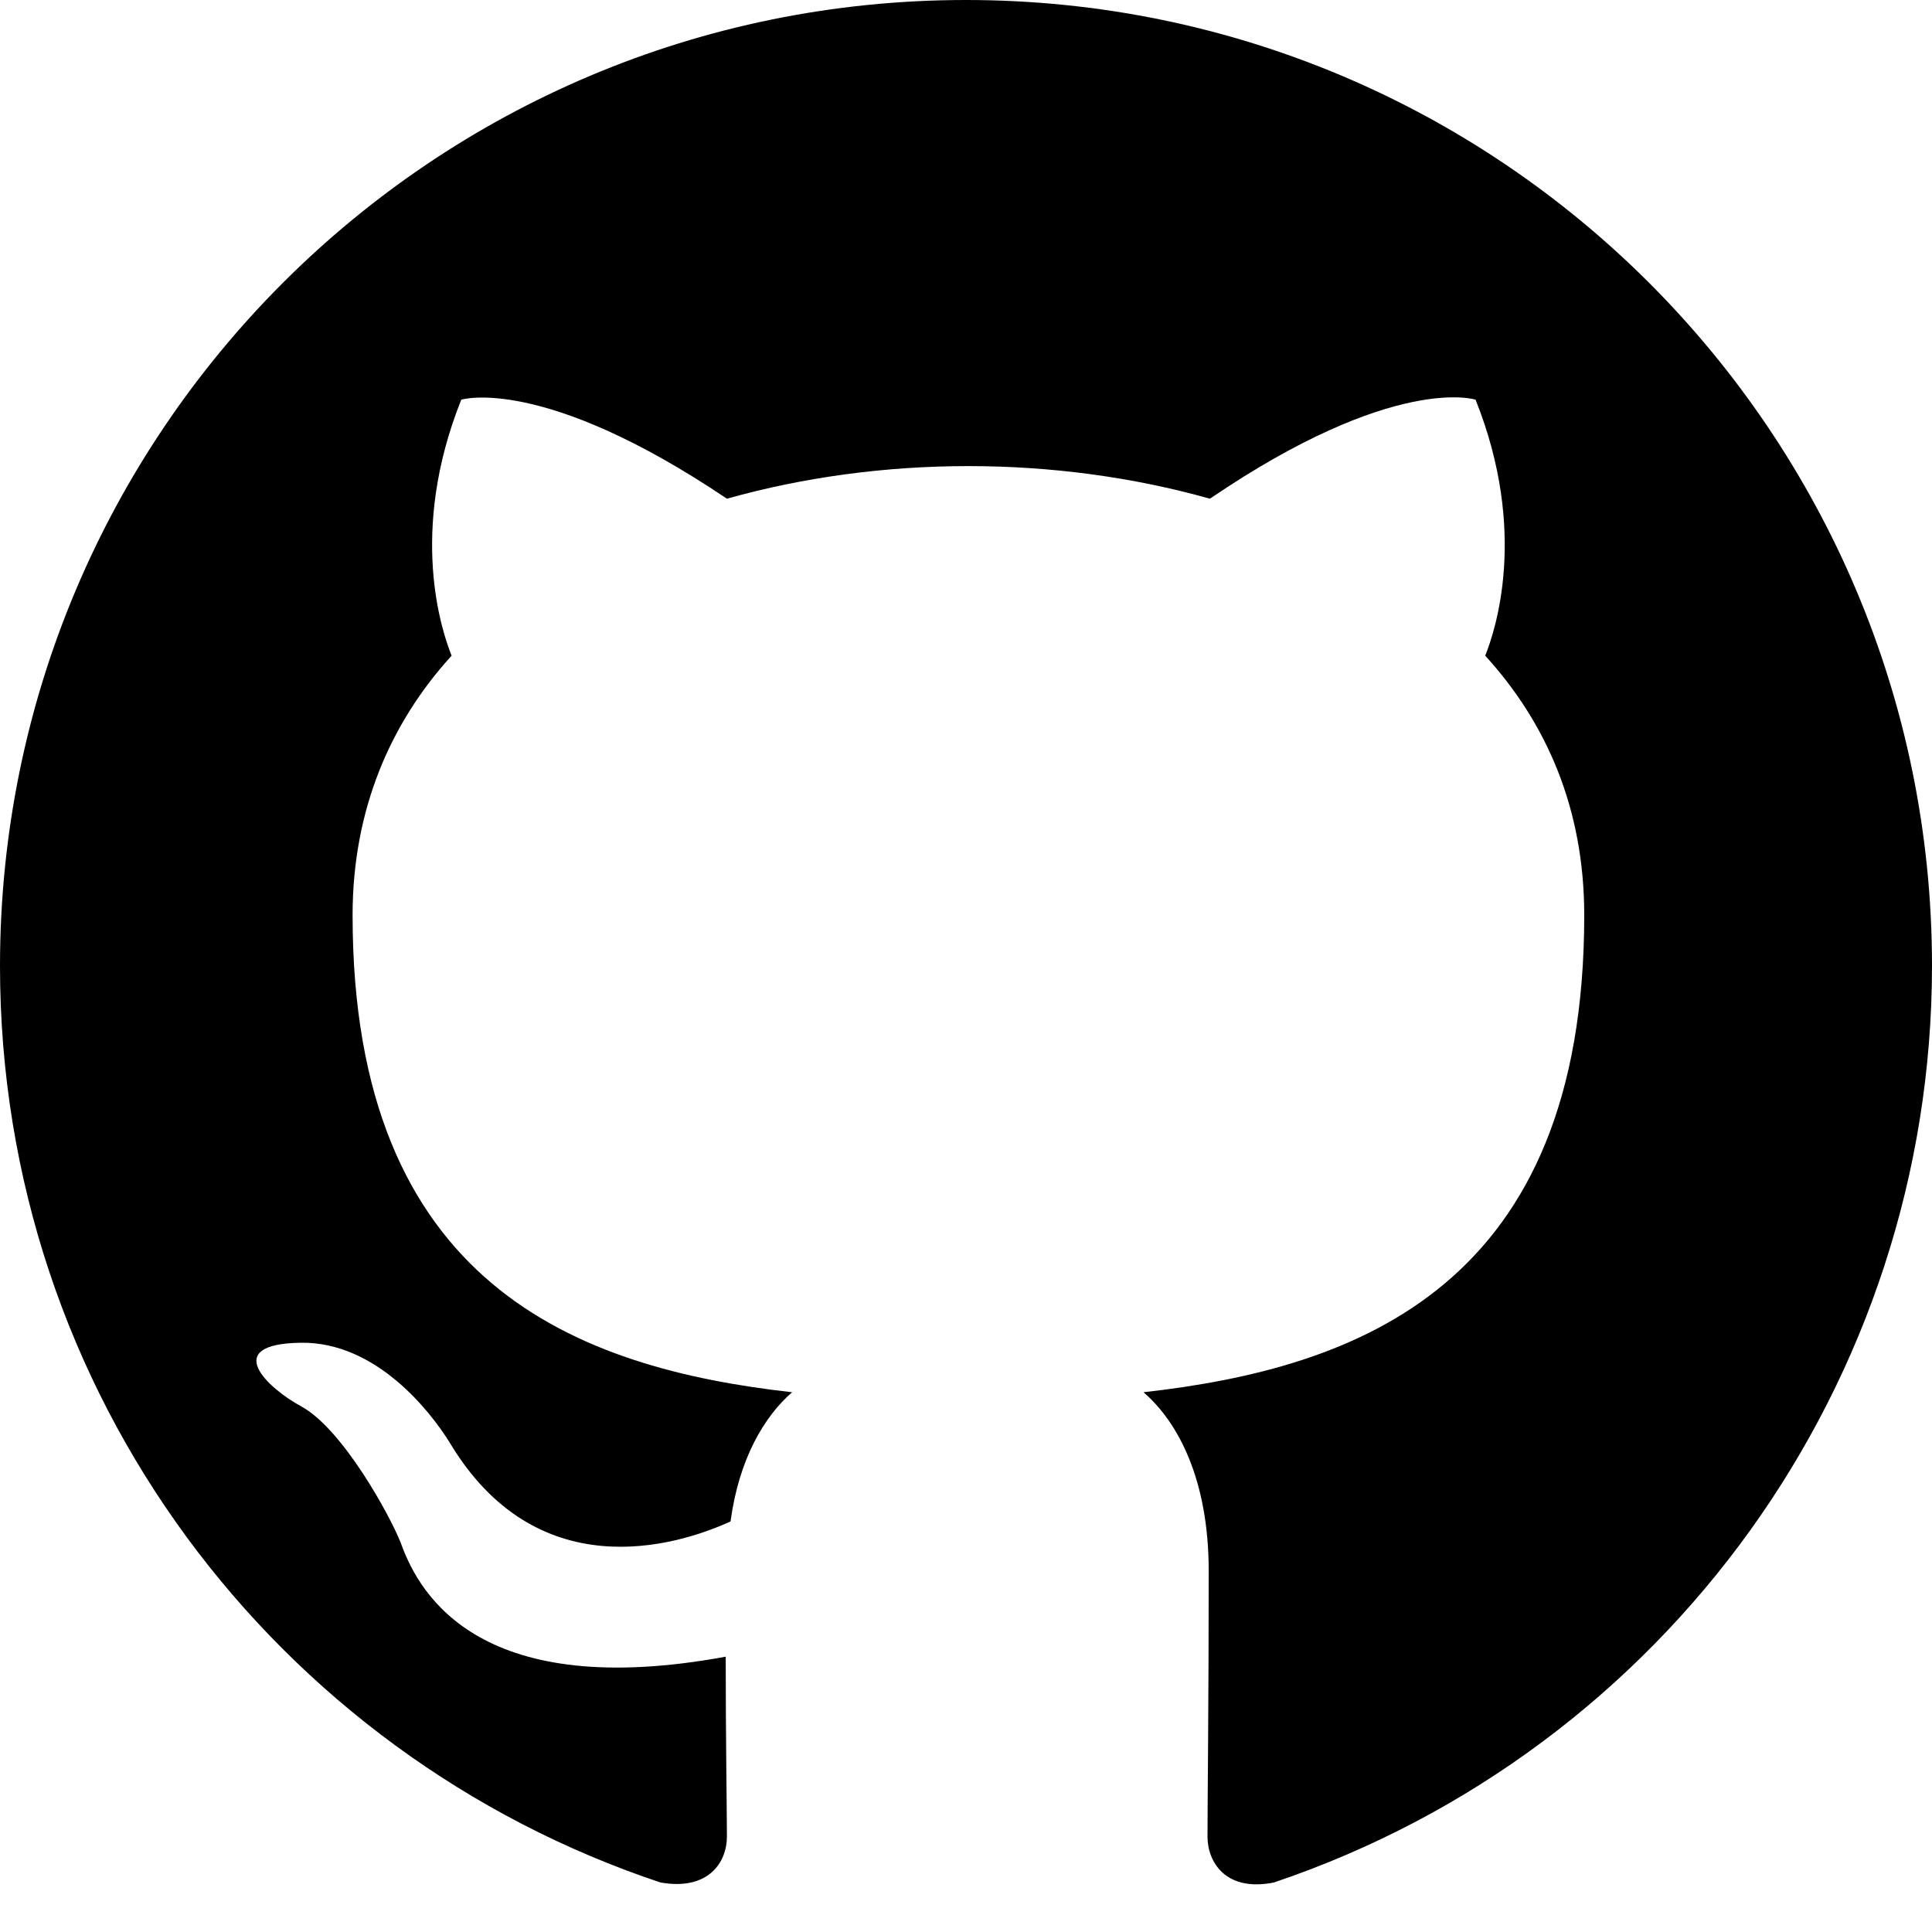
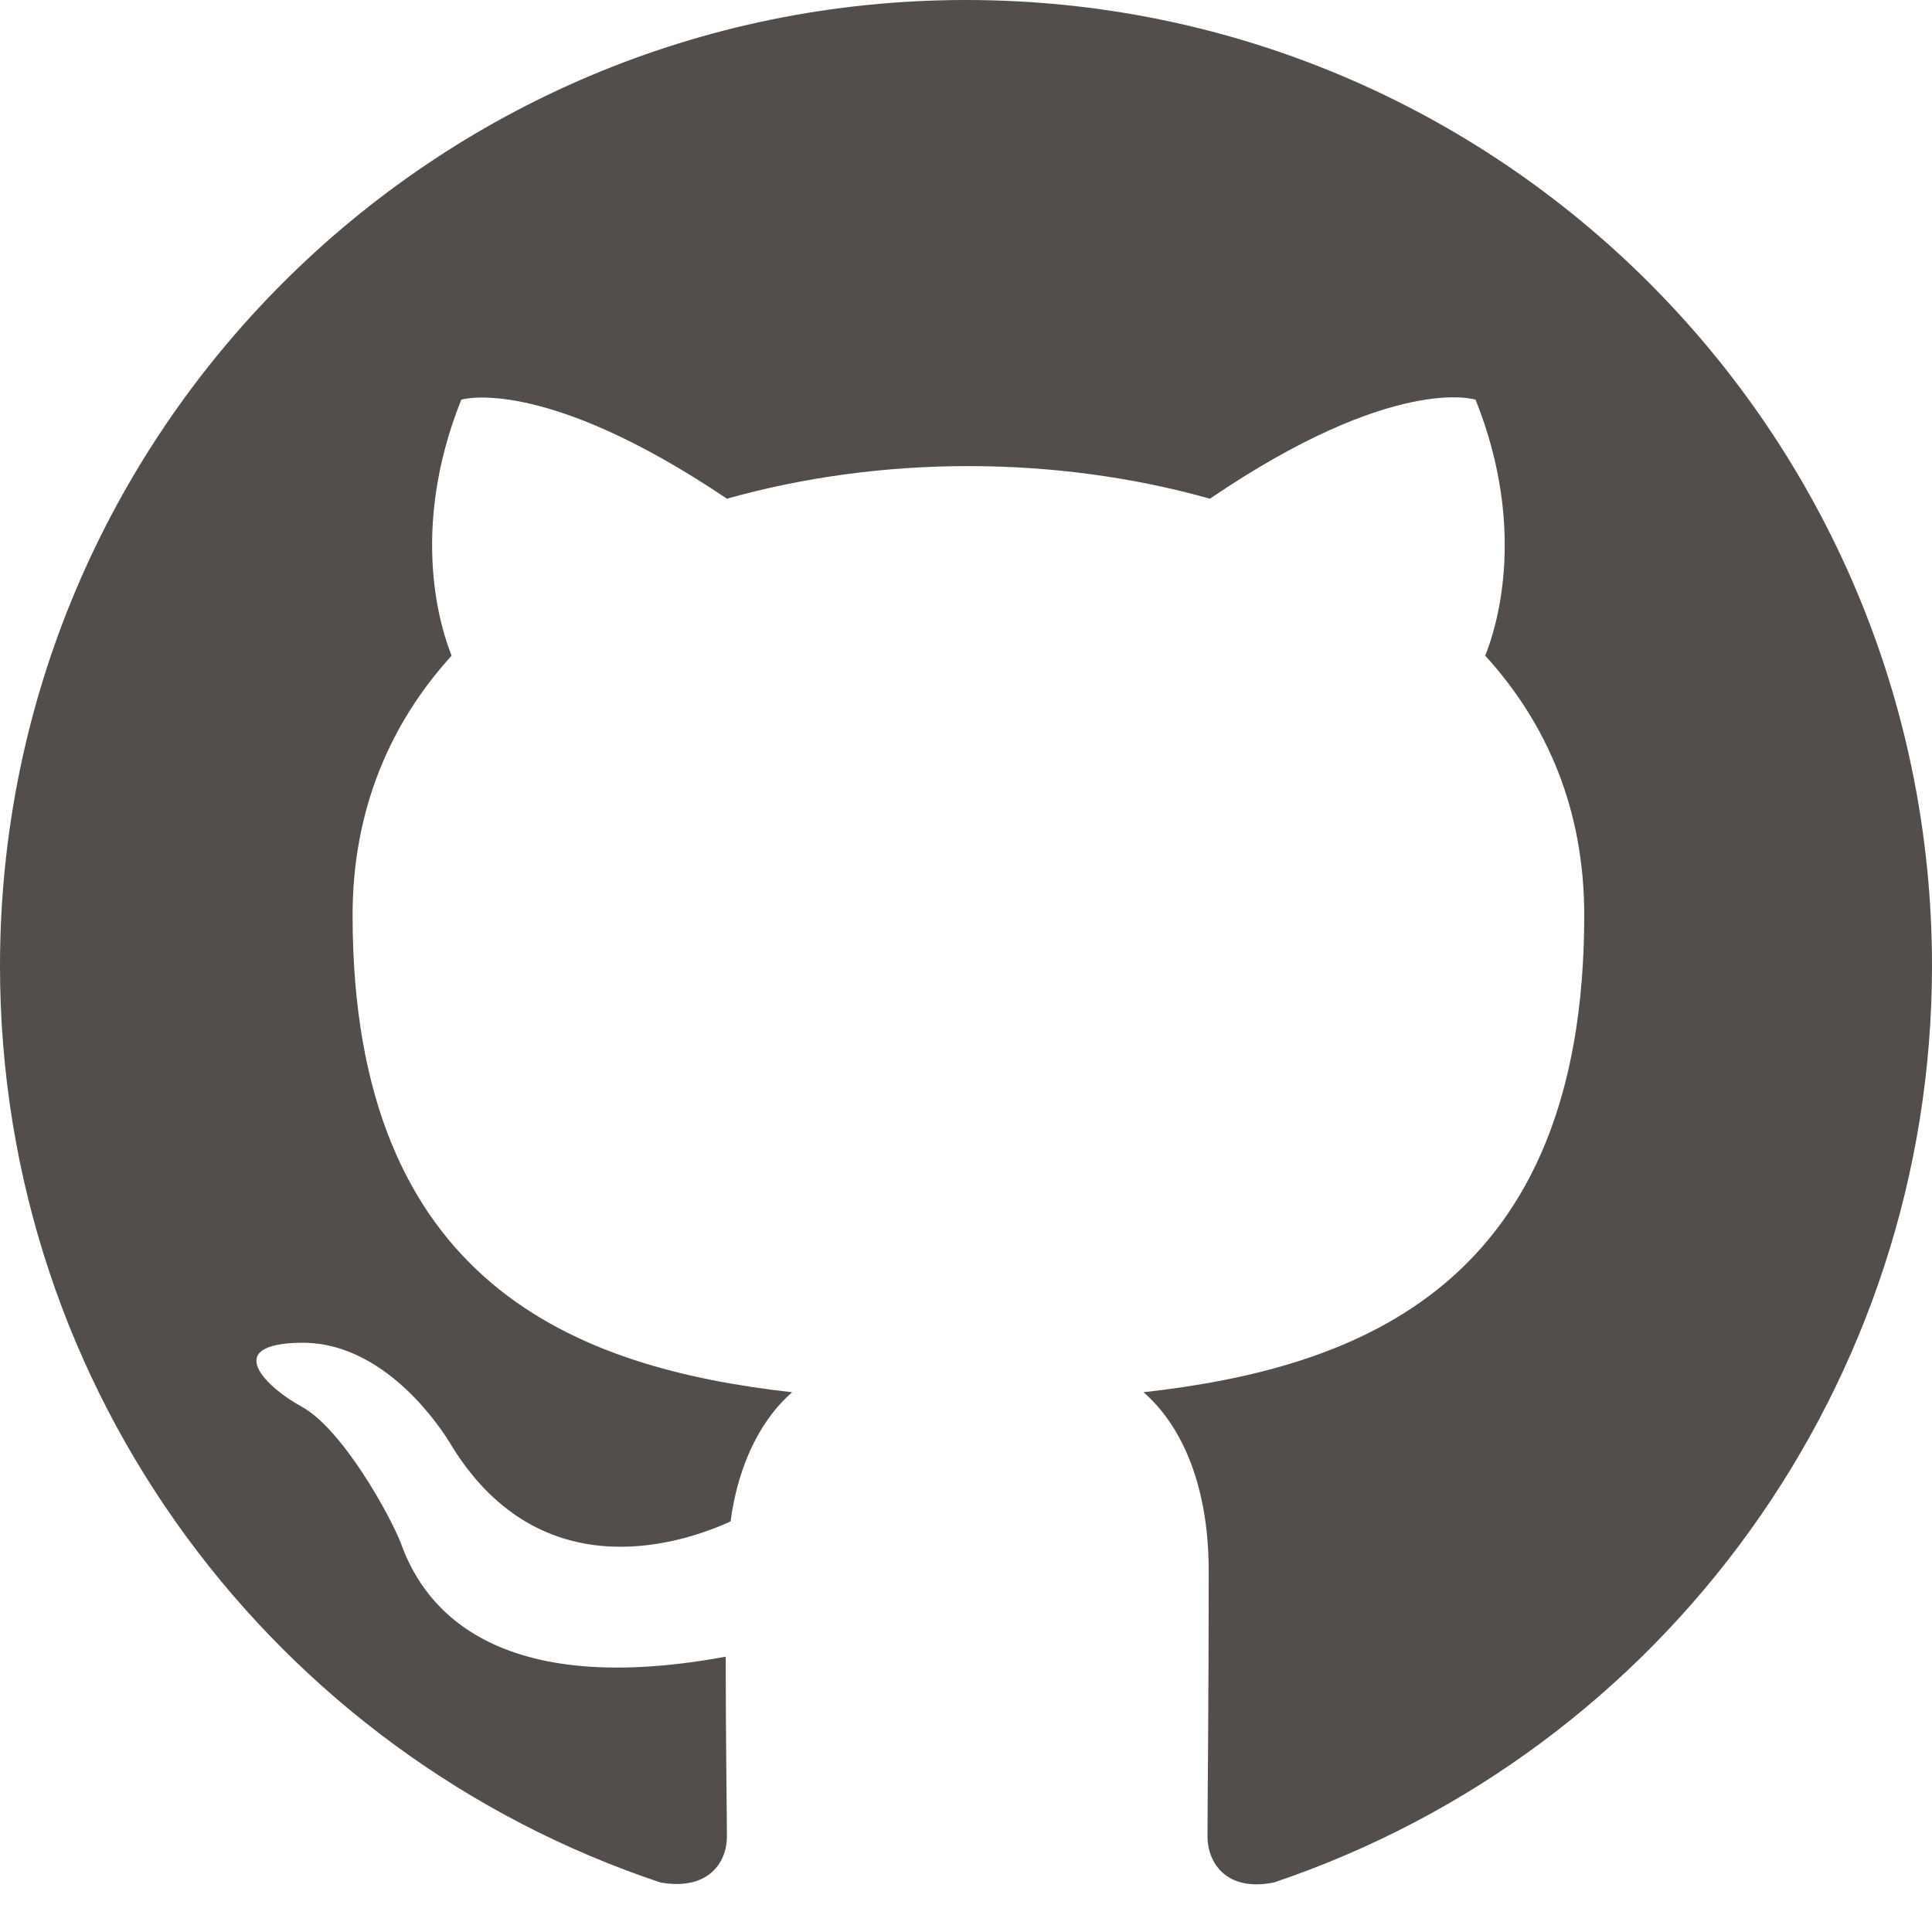
<svg xmlns="http://www.w3.org/2000/svg" height="22" viewBox="0 0 16 16" version="1.1" data-view-component="true">
-   <path fill-rule="evenodd" d="M8 0C3.58 0 0 3.58 0 8c0 3.54 2.29 6.53 5.47 7.59.4.07.55-.17.55-.38 0-.19-.01-.82-.01-1.49-2.01.37-2.53-.49-2.69-.94-.09-.23-.48-.94-.82-1.13-.28-.15-.68-.52-.01-.53.63-.01 1.08.58 1.23.82.72 1.21 1.87.87 2.33.66.07-.52.28-.87.51-1.07-1.78-.2-3.64-.89-3.64-3.95 0-.87.31-1.59.82-2.15-.08-.2-.36-1.02.08-2.12 0 0 .67-.21 2.2.82.64-.18 1.32-.27 2-.27.68 0 1.36.09 2 .27 1.53-1.04 2.2-.82 2.2-.82.44 1.1.16 1.92.08 2.12.51.56.82 1.27.82 2.15 0 3.07-1.87 3.75-3.65 3.95.29.25.54.73.54 1.48 0 1.07-.01 1.93-.01 2.2 0 .21.15.46.55.38A8.013 8.013 0 0016 8c0-4.42-3.58-8-8-8z" />
+   <path fill="#534e4a" d="M8 0C3.58 0 0 3.58 0 8c0 3.54 2.29 6.53 5.47 7.59.4.07.55-.17.55-.38 0-.19-.01-.82-.01-1.49-2.01.37-2.53-.49-2.69-.94-.09-.23-.48-.94-.82-1.13-.28-.15-.68-.52-.01-.53.63-.01 1.08.58 1.23.82.72 1.21 1.87.87 2.33.66.07-.52.28-.87.51-1.07-1.78-.2-3.64-.89-3.64-3.95 0-.87.31-1.59.82-2.15-.08-.2-.36-1.02.08-2.12 0 0 .67-.21 2.2.82.64-.18 1.32-.27 2-.27.68 0 1.36.09 2 .27 1.53-1.04 2.2-.82 2.2-.82.44 1.1.16 1.92.08 2.12.51.56.82 1.27.82 2.15 0 3.07-1.87 3.75-3.65 3.95.29.25.54.73.54 1.48 0 1.07-.01 1.93-.01 2.2 0 .21.15.46.55.38A8.013 8.013 0 0016 8c0-4.42-3.58-8-8-8z" />
</svg>
